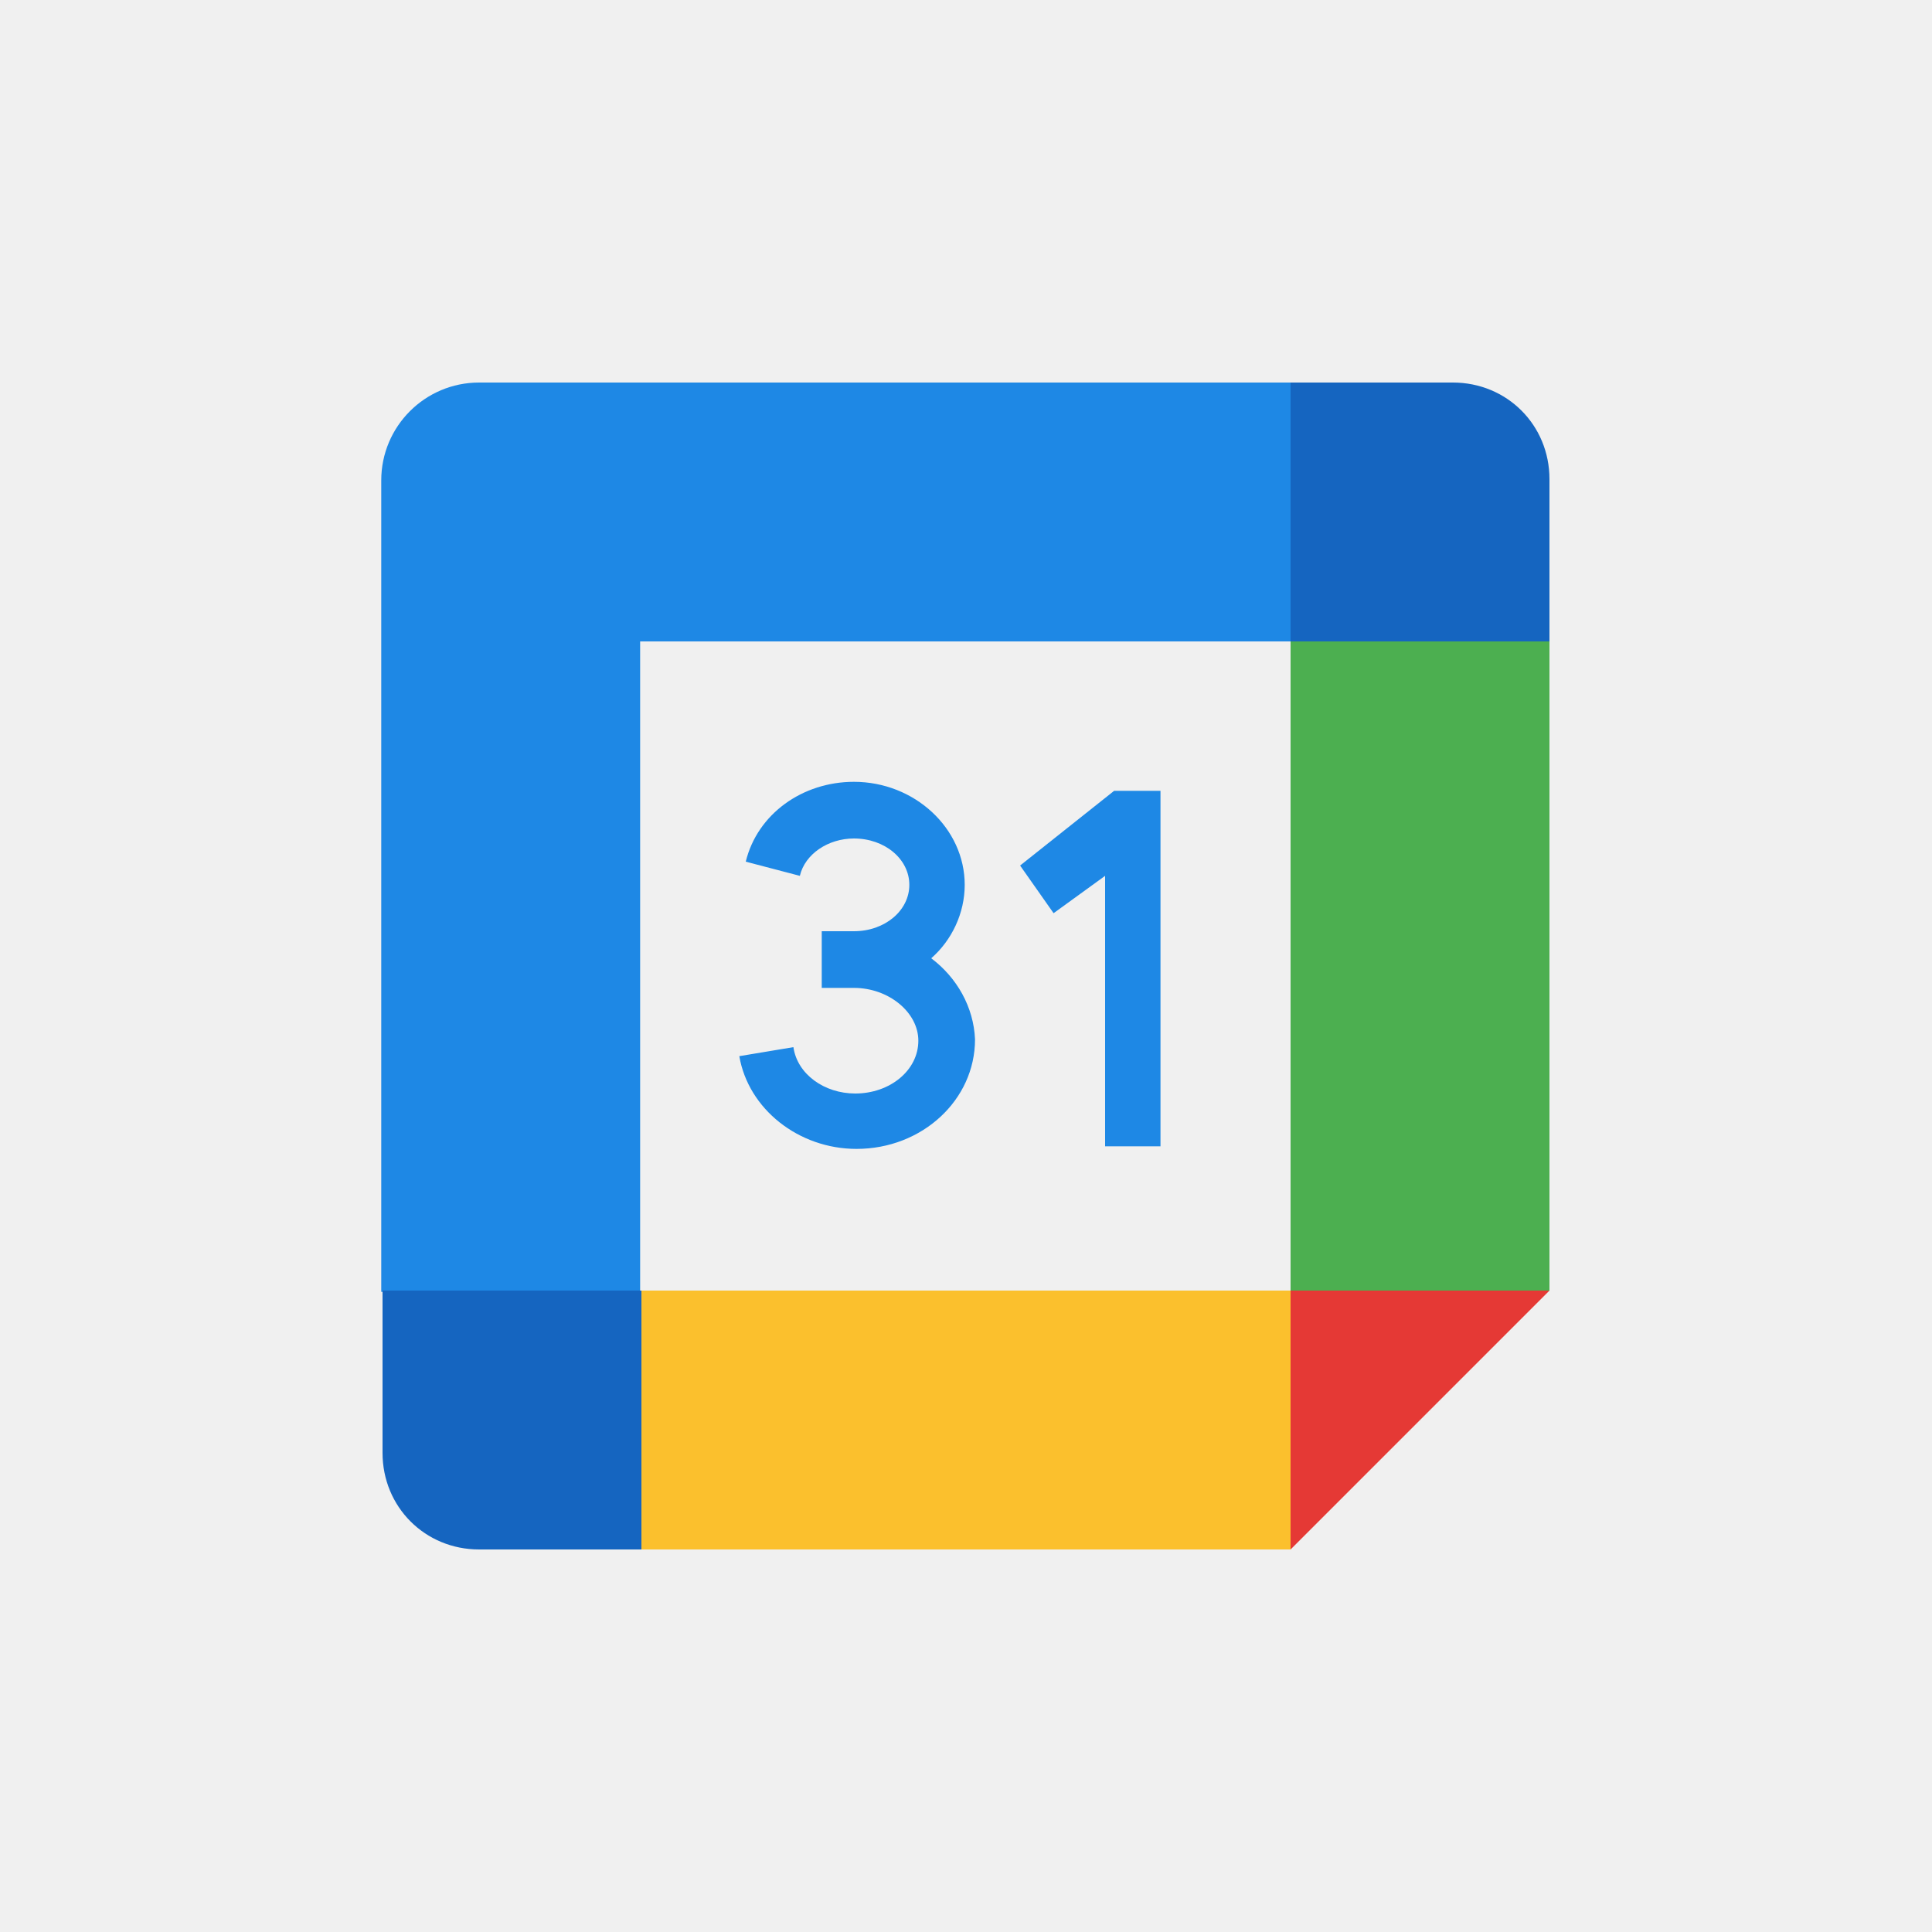
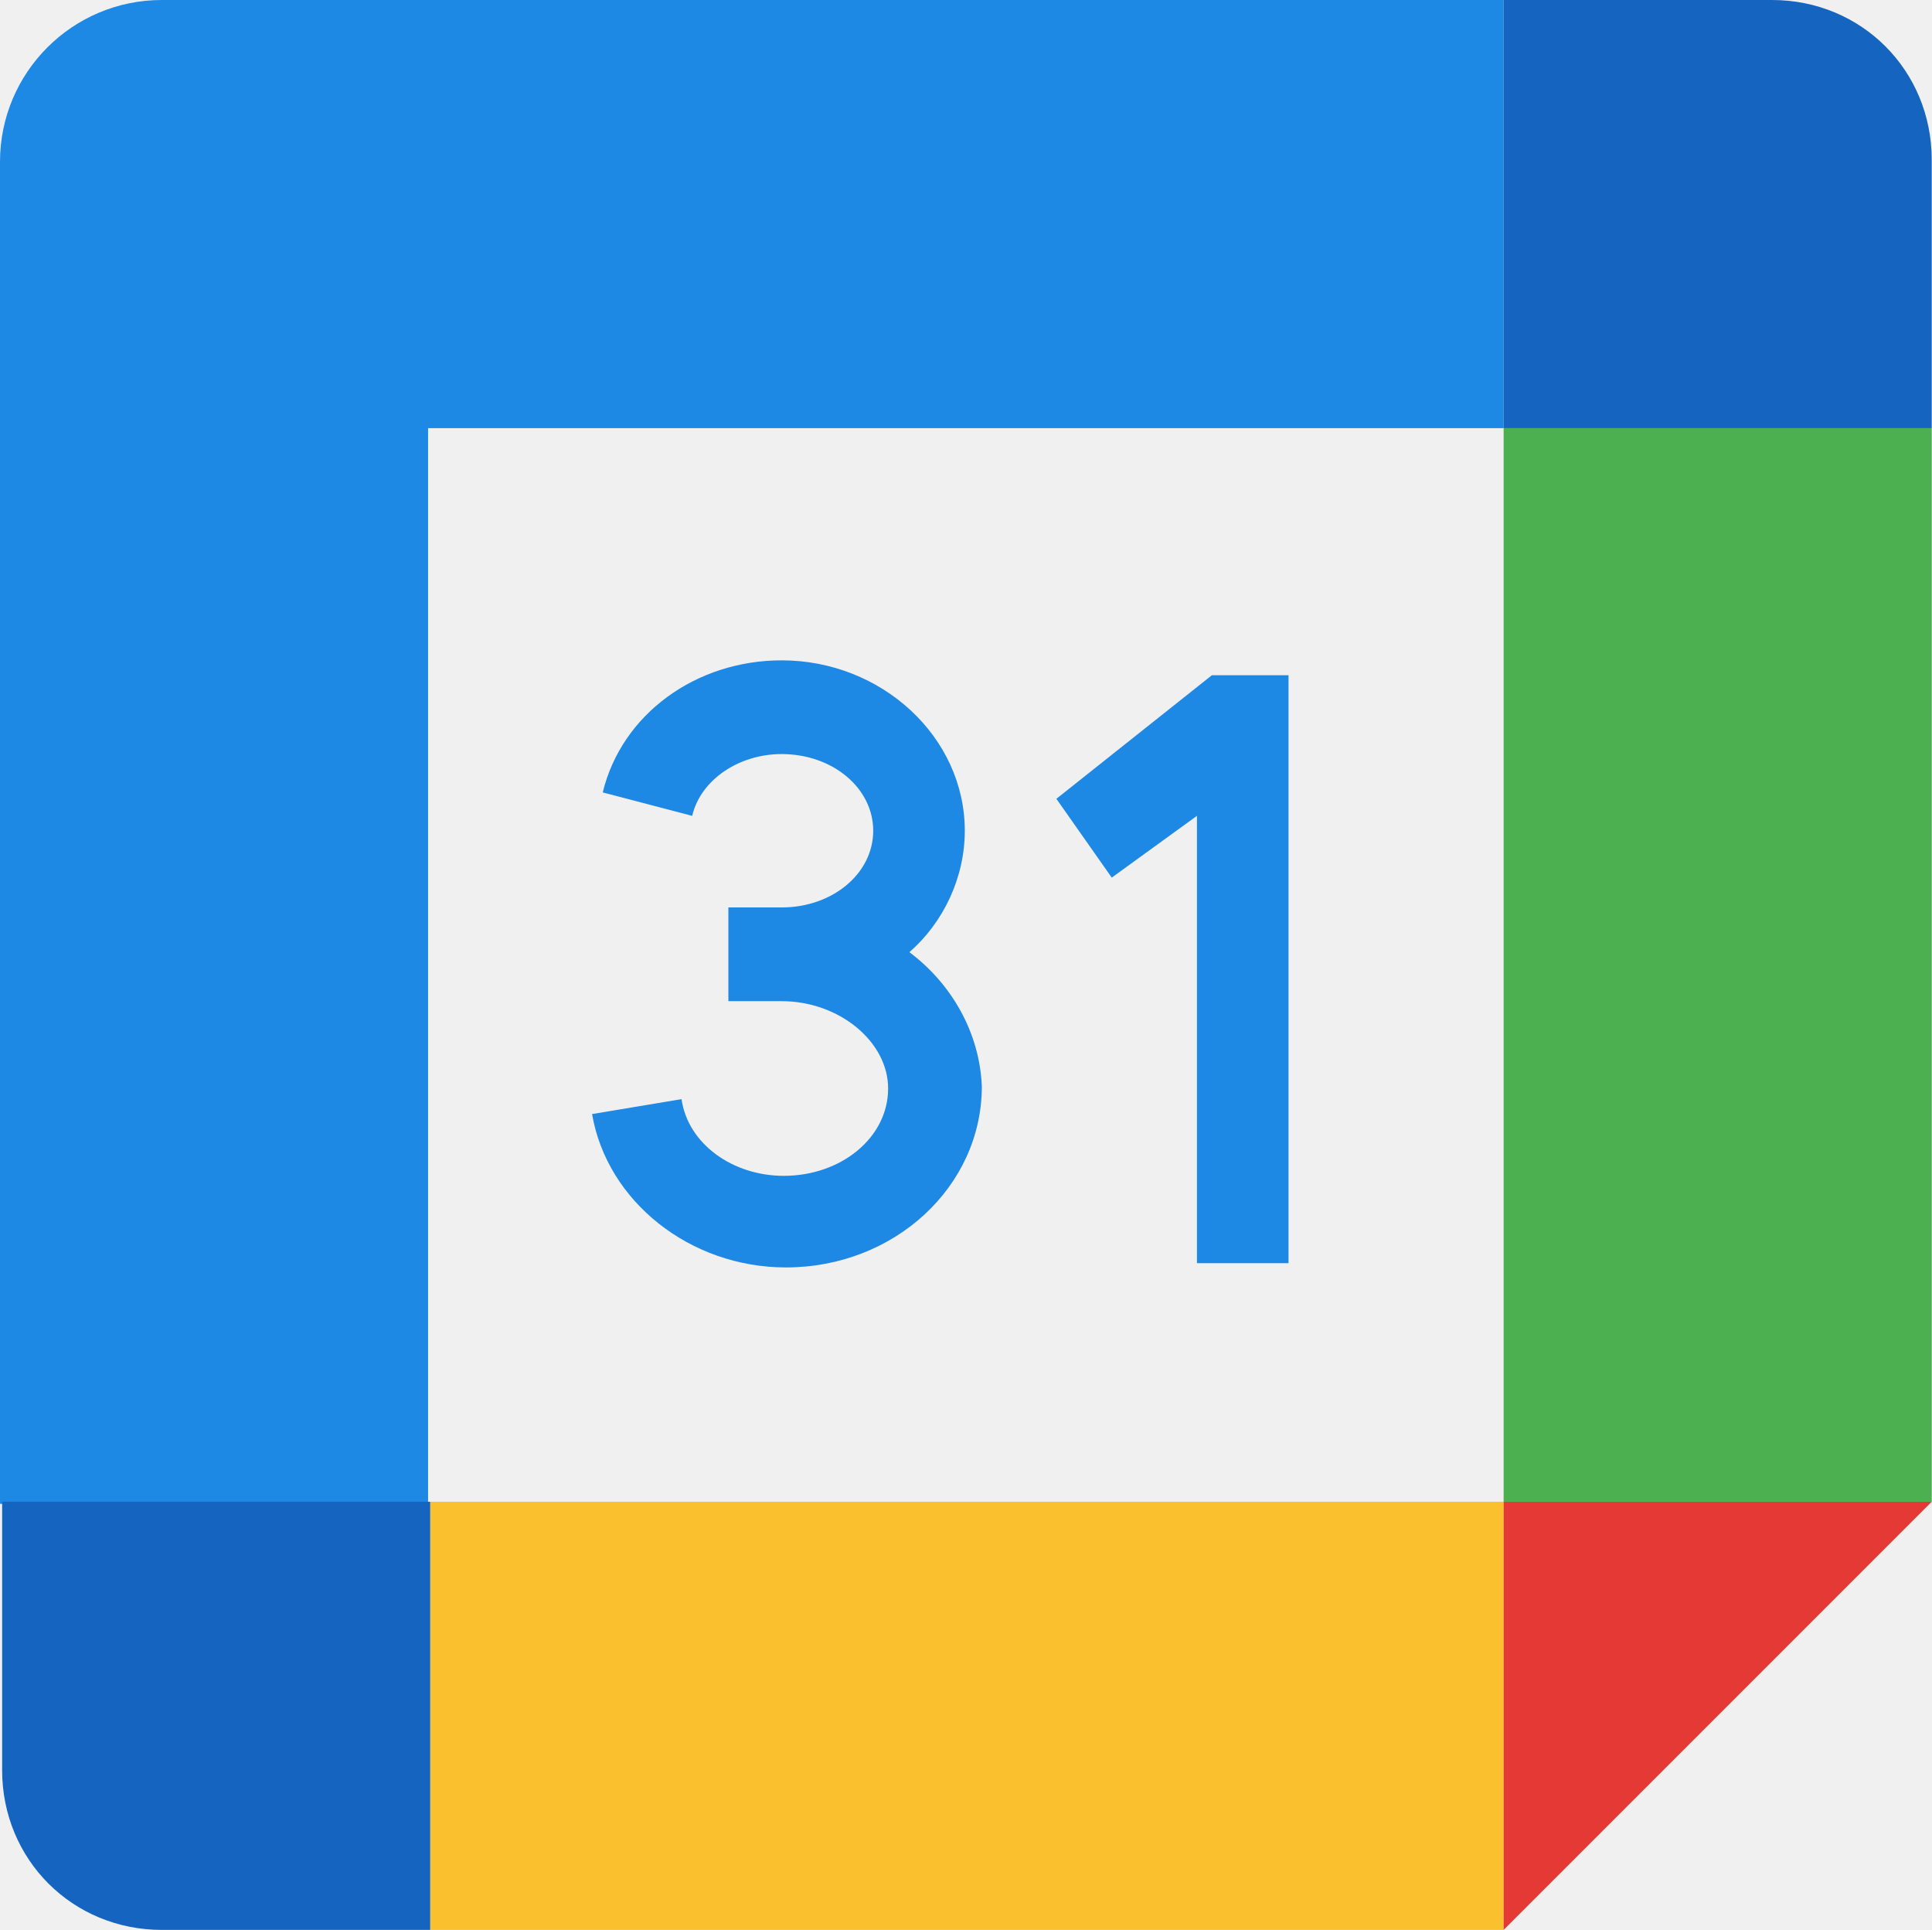
- <svg xmlns="http://www.w3.org/2000/svg" id="Capa_1" style="enable-background:new 0 0 150 150;" version="1.1" viewBox="0 0 150 150" xml:space="preserve">
-   <style type="text/css">
- 	.st0{fill:#1A73E8;}
- 	.st1{fill:#EA4335;}
- 	.st2{fill:#4285F4;}
- 	.st3{fill:#FBBC04;}
- 	.st4{fill:#34A853;}
- 	.st5{fill:#4CAF50;}
- 	.st6{fill:#1E88E5;}
- 	.st7{fill:#E53935;}
- 	.st8{fill:#C62828;}
- 	.st9{fill:#FBC02D;}
- 	.st10{fill:#1565C0;}
- 	.st11{fill:#2E7D32;}
- 	.st12{fill:#F6B704;}
- 	.st13{fill:#E54335;}
- 	.st14{fill:#4280EF;}
- 	.st15{fill:#34A353;}
- 	.st16{clip-path:url(#SVGID_2_);}
- 	.st17{fill:#188038;}
- 	.st18{opacity:0.2;fill:#FFFFFF;enable-background:new    ;}
- 	.st19{opacity:0.3;fill:#0D652D;enable-background:new    ;}
- 	.st20{clip-path:url(#SVGID_4_);}
- 	.st21{opacity:0.3;fill:url(#_45_shadow_1_);enable-background:new    ;}
- 	.st22{clip-path:url(#SVGID_6_);}
- 	.st23{fill:#FA7B17;}
- 	.st24{opacity:0.3;fill:#174EA6;enable-background:new    ;}
- 	.st25{opacity:0.3;fill:#A50E0E;enable-background:new    ;}
- 	.st26{opacity:0.3;fill:#E37400;enable-background:new    ;}
- 	.st27{fill:url(#Finish_mask_1_);}
- 	.st28{fill:#FFFFFF;}
- 	.st29{fill:#0C9D58;}
- 	.st30{opacity:0.2;fill:#004D40;enable-background:new    ;}
- 	.st31{opacity:0.2;fill:#3E2723;enable-background:new    ;}
- 	.st32{fill:#FFC107;}
- 	.st33{opacity:0.2;fill:#1A237E;enable-background:new    ;}
- 	.st34{opacity:0.2;}
- 	.st35{fill:#1A237E;}
- 	.st36{fill:url(#SVGID_7_);}
- 	.st37{fill:#FBBC05;}
- 	.st38{clip-path:url(#SVGID_9_);fill:#E53935;}
- 	.st39{clip-path:url(#SVGID_11_);fill:#FBC02D;}
- 	.st40{clip-path:url(#SVGID_13_);fill:#E53935;}
- 	.st41{clip-path:url(#SVGID_15_);fill:#FBC02D;}
- </style>
-   <g>
-     <polygon class="st6" points="79.2,67.2 81.8,70.9 85.8,68 85.8,89 90.1,89 90.1,61.4 86.5,61.4  " />
-     <path class="st6" d="M72.3,74.4c1.6-1.4,2.6-3.5,2.6-5.7c0-4.4-3.9-8-8.6-8c-4,0-7.5,2.5-8.4,6.2l4.2,1.1c0.4-1.7,2.2-2.9,4.2-2.9   c2.4,0,4.3,1.6,4.3,3.6c0,2-1.9,3.6-4.3,3.6h-2.5v4.4h2.5c2.7,0,5,1.9,5,4.1c0,2.3-2.2,4.1-4.9,4.1c-2.4,0-4.5-1.5-4.8-3.6   l-4.2,0.7c0.7,4.1,4.6,7.2,9.1,7.2c5.1,0,9.2-3.8,9.2-8.5C75.6,78.2,74.3,75.9,72.3,74.4z" />
-     <polygon class="st9" points="100.2,120.3 49.8,120.3 49.8,100.2 100.2,100.2  " />
-     <polygon class="st5" points="120.3,100.2 120.3,49.8 100.2,49.8 100.2,100.2  " />
-     <path class="st6" d="M100.2,49.8V29.7h-63c-4.2,0-7.6,3.4-7.6,7.6v63h20.1V49.8H100.2z" />
-     <polygon class="st7" points="100.2,100.2 100.2,120.3 120.3,100.2  " />
-     <path class="st10" d="M112.8,29.7h-12.6v20.1h20.1V37.2C120.3,33,117,29.7,112.8,29.7z" />
-     <path class="st10" d="M37.2,120.3h12.6v-20.1H29.7v12.6C29.7,117,33,120.3,37.2,120.3z" />
-   </g>
+ <svg xmlns="http://www.w3.org/2000/svg" width="801" height="800" viewBox="0 0 801 800" fill="none">
+   <path d="M437.97 331.125L460.928 363.796L496.248 338.189V523.62H534.217V279.911H502.429L437.97 331.125Z" fill="#1E88E5" />
+   <path d="M377.042 394.702C391.17 382.34 400 363.797 400 344.371C400 305.519 365.563 273.731 324.062 273.731C288.742 273.731 257.837 295.806 249.89 328.477L286.976 338.19C290.508 323.179 306.402 312.583 324.062 312.583C345.254 312.583 362.031 326.711 362.031 344.371C362.031 362.031 345.254 376.159 324.062 376.159H301.987V415.011H324.062C347.903 415.011 368.212 431.788 368.212 451.214C368.212 471.523 348.786 487.417 324.945 487.417C303.753 487.417 285.21 474.172 282.561 455.629L245.475 461.81C251.656 498.013 286.093 525.386 325.828 525.386C370.861 525.386 407.064 491.832 407.064 450.331C406.181 428.256 394.702 407.947 377.042 394.702Z" fill="#1E88E5" />
+   <path d="M623.399 800H178.366V622.517H623.399V800Z" fill="#FBC02D" />
+   <path d="M800.884 622.517V177.484H623.4V622.517H800.884Z" fill="#4CAF50" />
+   <path d="M623.399 177.483V0H67.108C30.022 0 0 30.022 0 67.108V623.4H177.483V177.483H623.399Z" fill="#1E88E5" />
+   <path d="M623.4 622.517V800L800.884 622.517H623.4Z" fill="#E53935" />
+   <path d="M734.659 0H623.4V177.483H800.884V66.225C800.884 29.139 771.745 0 734.659 0Z" fill="#1565C0" />
+   <path d="M67.109 800H178.367V622.517H0.884V733.775C0.884 770.861 30.023 800 67.109 800Z" fill="#1565C0" />
</svg>
